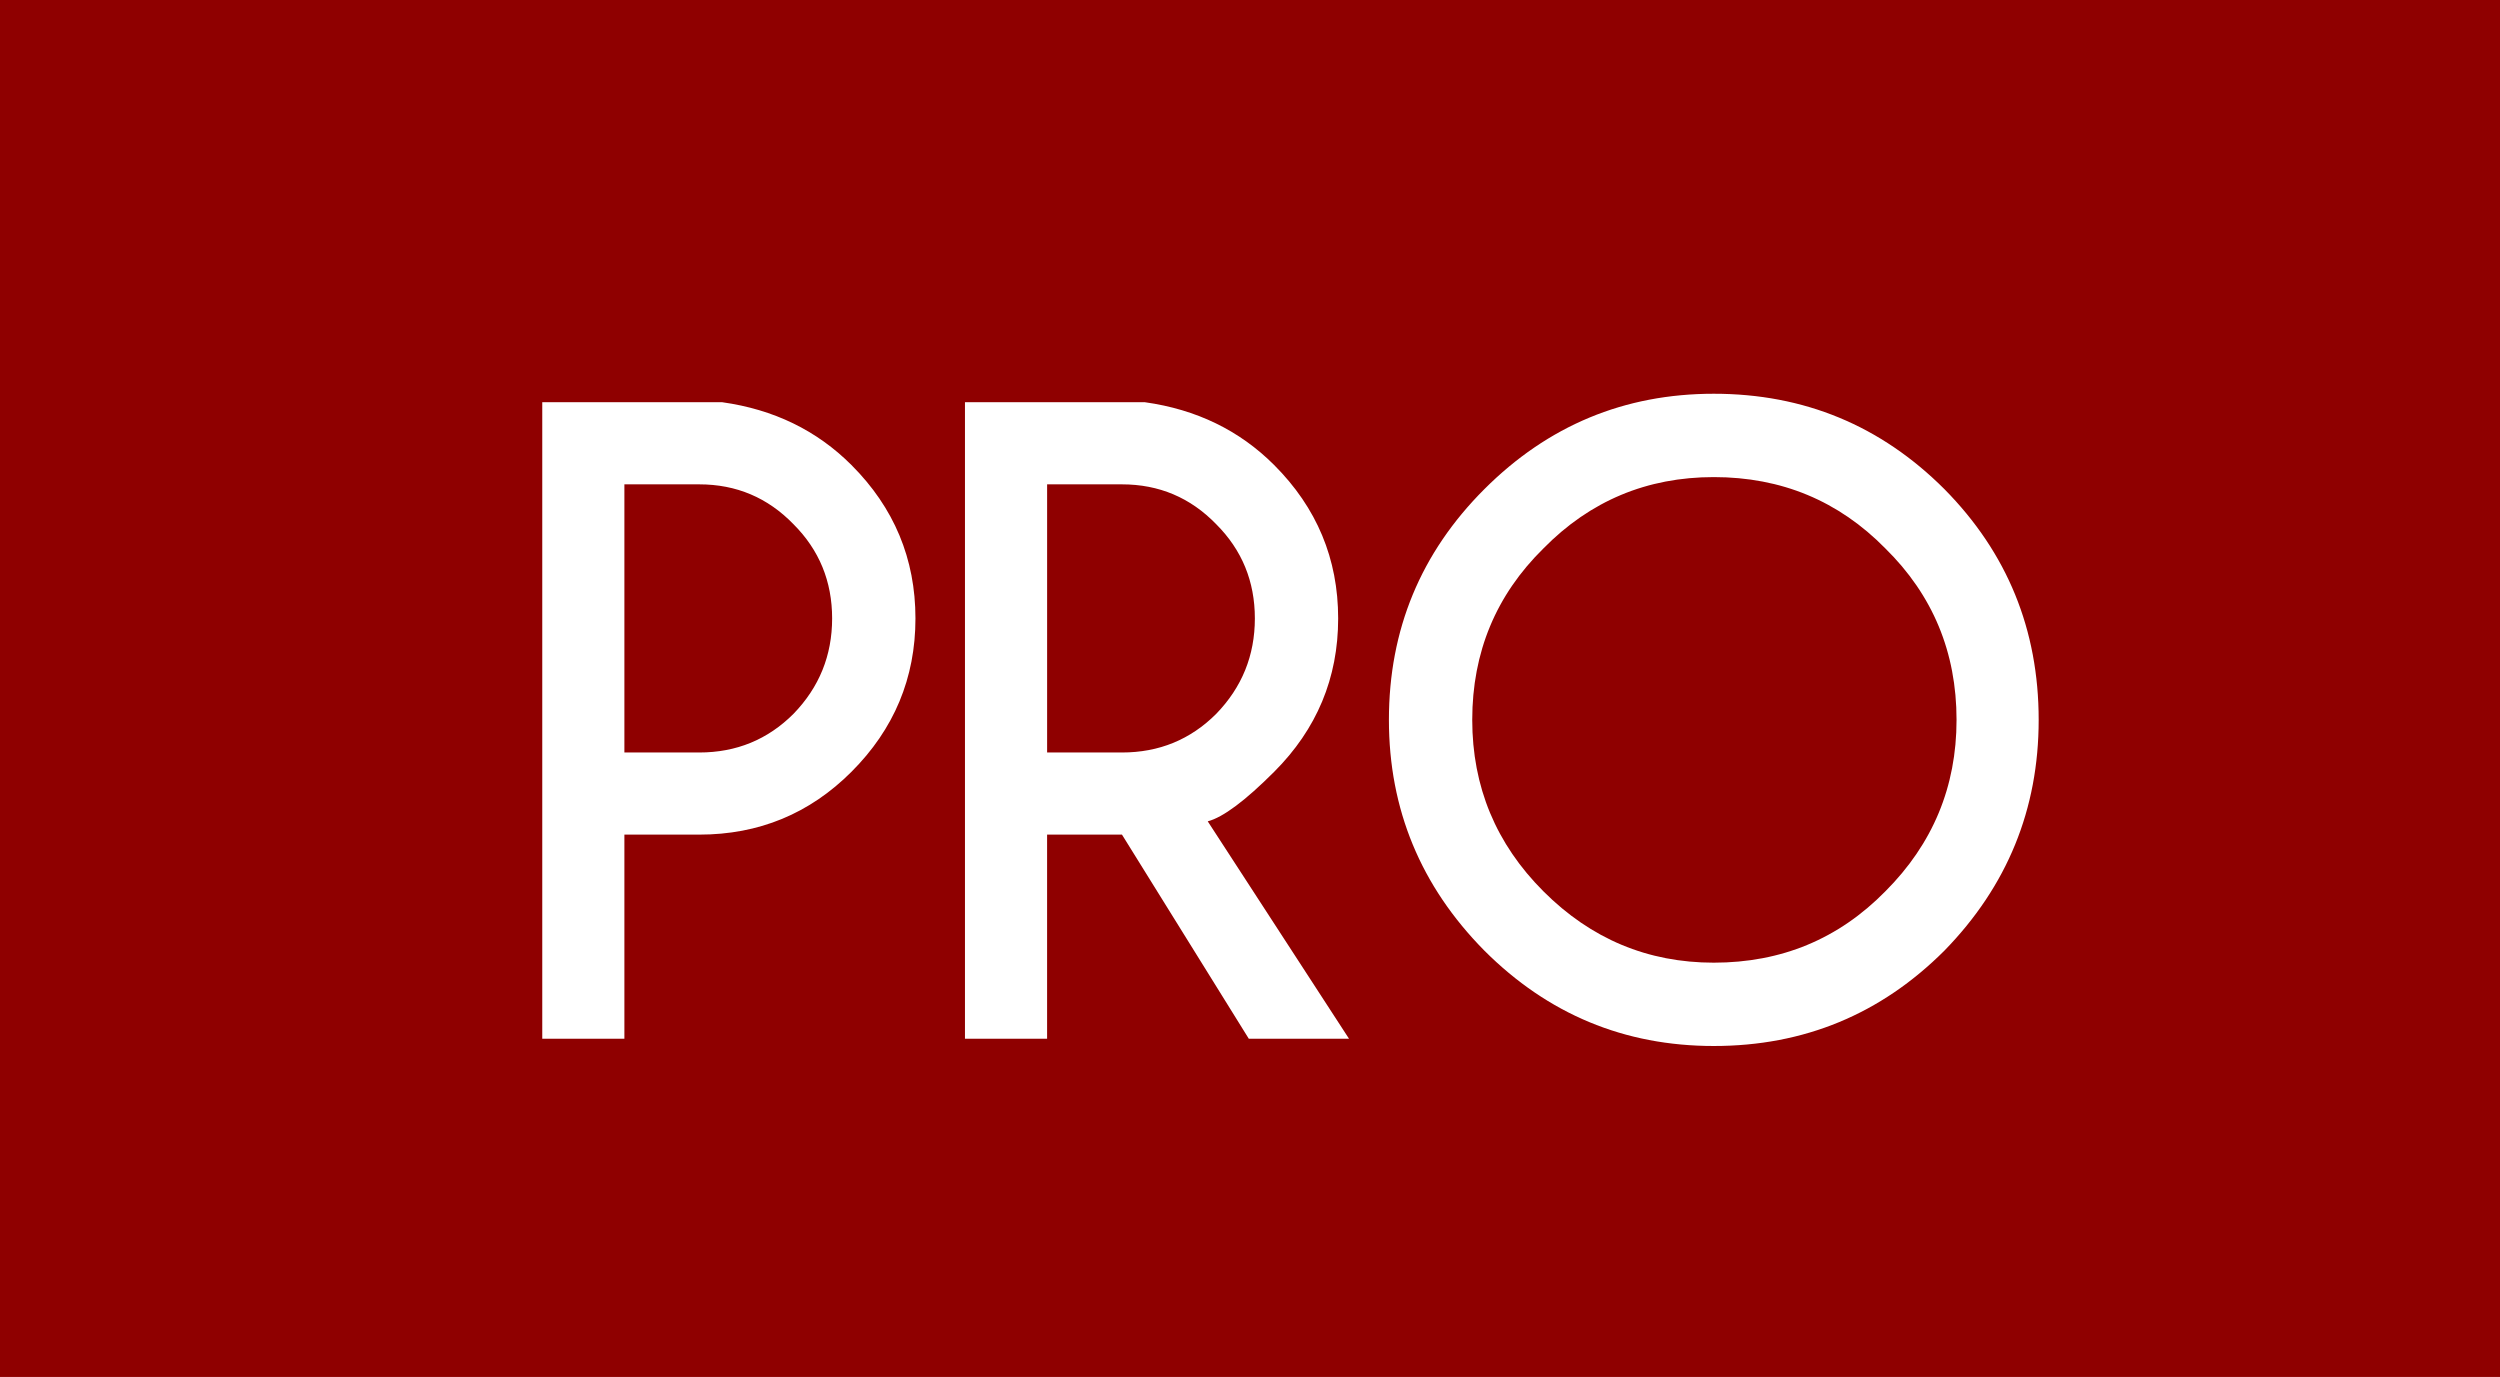
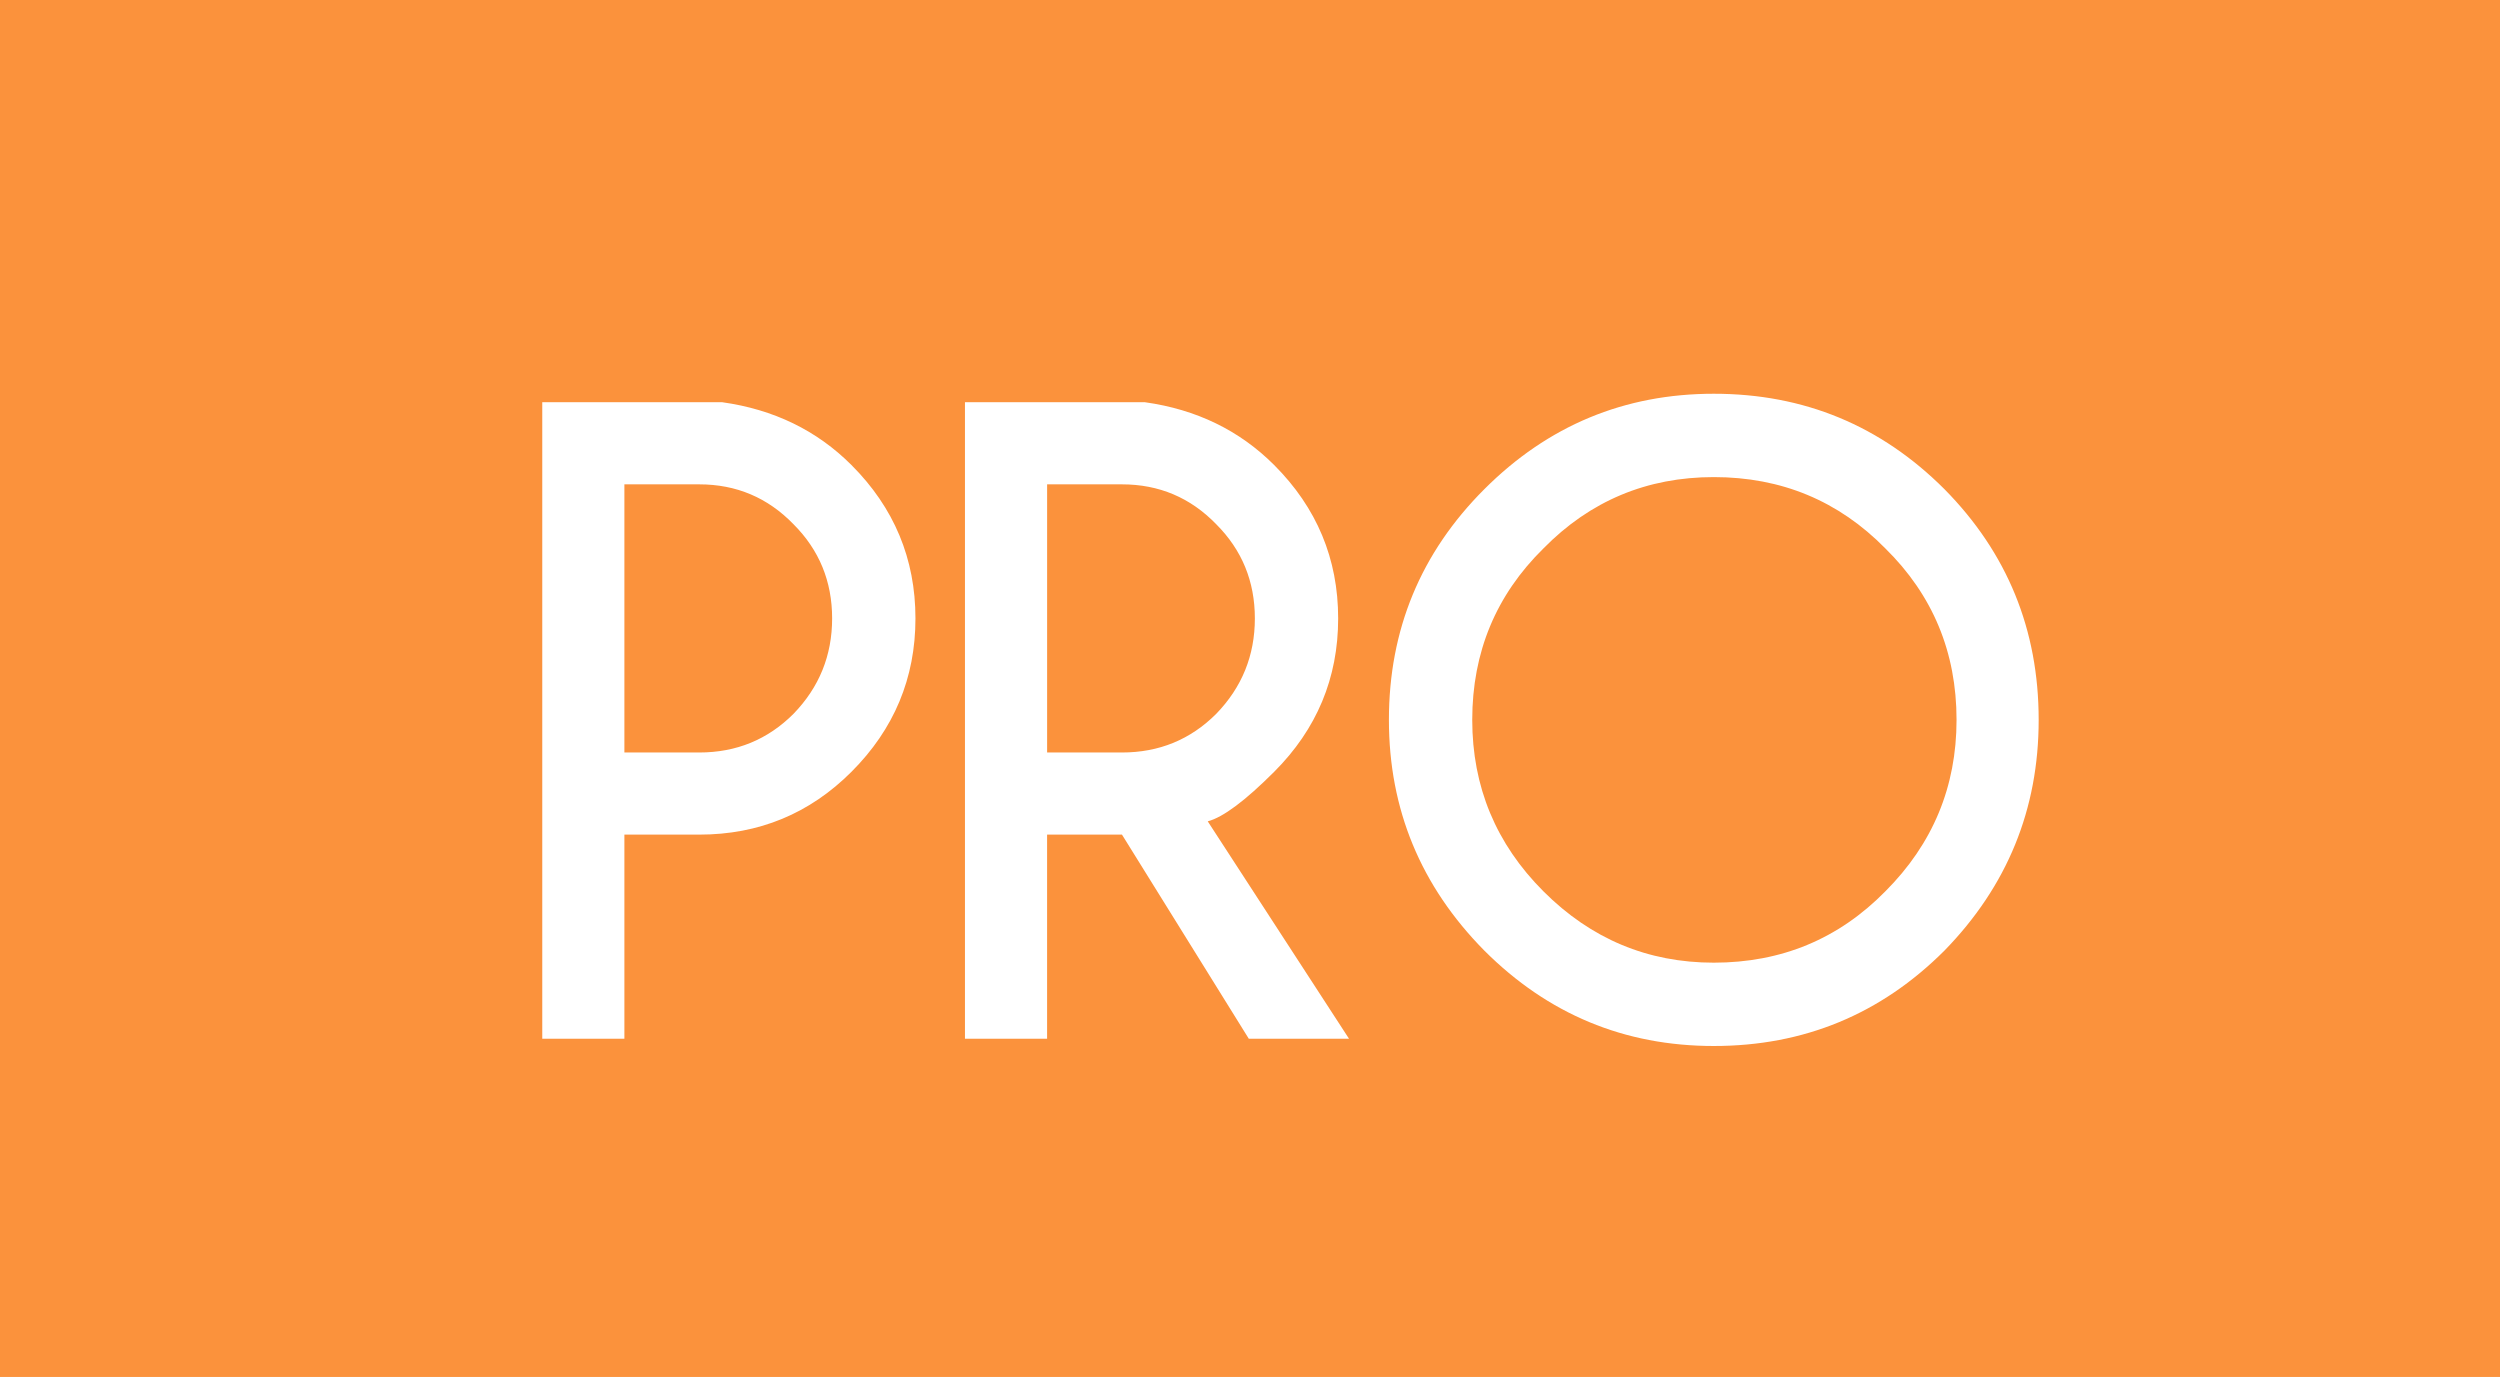
<svg xmlns="http://www.w3.org/2000/svg" version="1.2" viewBox="0 0 1024 564" width="1024" height="564">
  <style>
-     .s0 { fill: #8f0000 }
+     .s0 { fill: #FB923C }
    .s1 { fill: #ffffff }
  </style>
  <path id="Path 0" class="s0" d="m0 282v282h1024v-564h-1024z" />
  <path class="s1" d="m286.42 341.86h-30.67v83.61h-33.64v-260.72h73.71q31.66 4.45 52.93 25.72 26.22 26.22 26.22 62.84 0 36.61-26.22 62.83-25.72 25.72-62.33 25.72zm0-143.47h-30.67v109.83h30.67q22.76 0 38.59-15.83 15.83-16.33 15.83-39.08 0-22.76-15.83-38.59-15.83-16.33-38.59-16.33zm225.09 227.08l-51.95-83.61h-30.67v83.61h-33.64v-260.72h73.71q31.66 4.45 52.93 25.72 26.22 26.22 26.22 62.84 0 36.61-26.22 62.83-17.8 17.81-27.2 20.28l57.87 89.05zm-51.94-227.08h-30.67v109.83h30.67q22.76 0 38.59-15.83 15.83-16.33 15.83-39.08 0-22.76-15.83-38.59-15.83-16.33-38.59-16.33zm242.4-37.11q55.4 0 94.48 39.09 38.59 39.08 38.59 94.49 0 54.92-38.59 94.5-39.08 39.08-94.48 39.08-54.91 0-93.99-39.08-39.08-39.58-39.08-94.5 0-55.41 39.08-94.49 39.08-39.09 93.99-39.09zm0 34.14q-41.06 0-69.75 29.19-29.19 28.7-29.19 70.25 0 41.07 29.19 70.26 29.18 29.19 69.75 29.19 41.55 0 70.24-29.19 29.19-29.19 29.19-70.26 0-41.55-29.19-70.25-28.69-29.19-70.24-29.19z" />
</svg>
